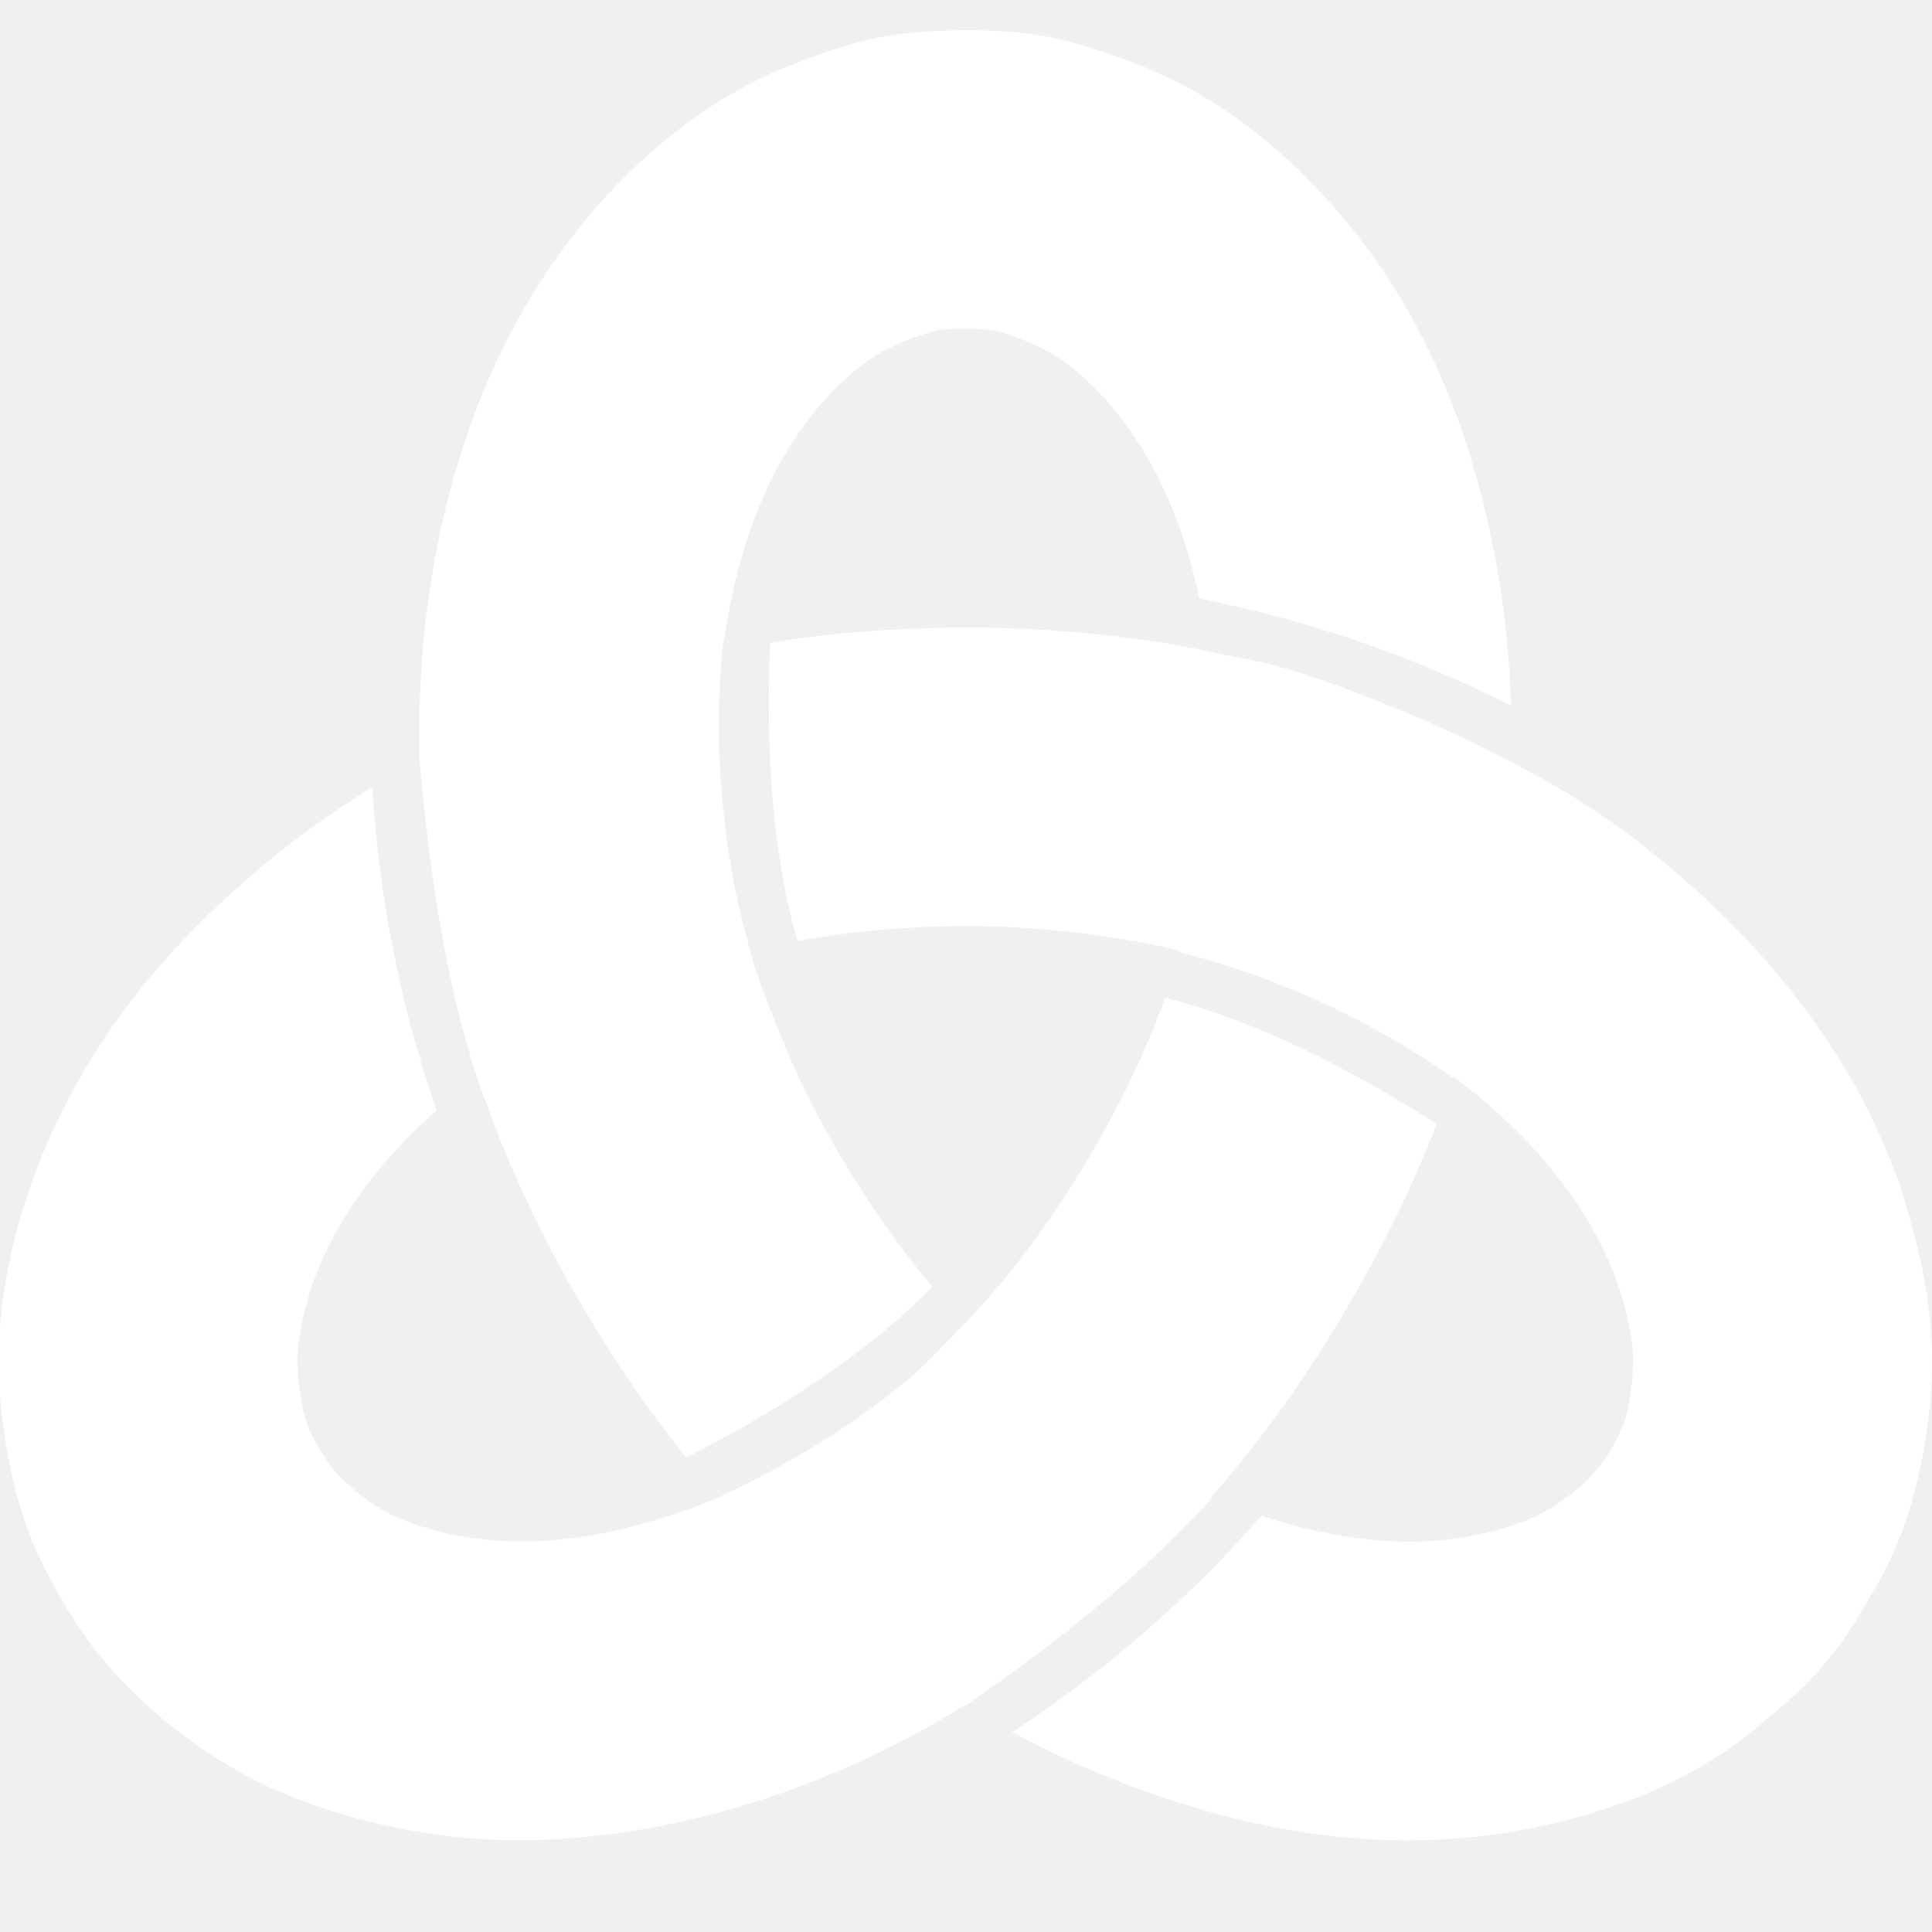
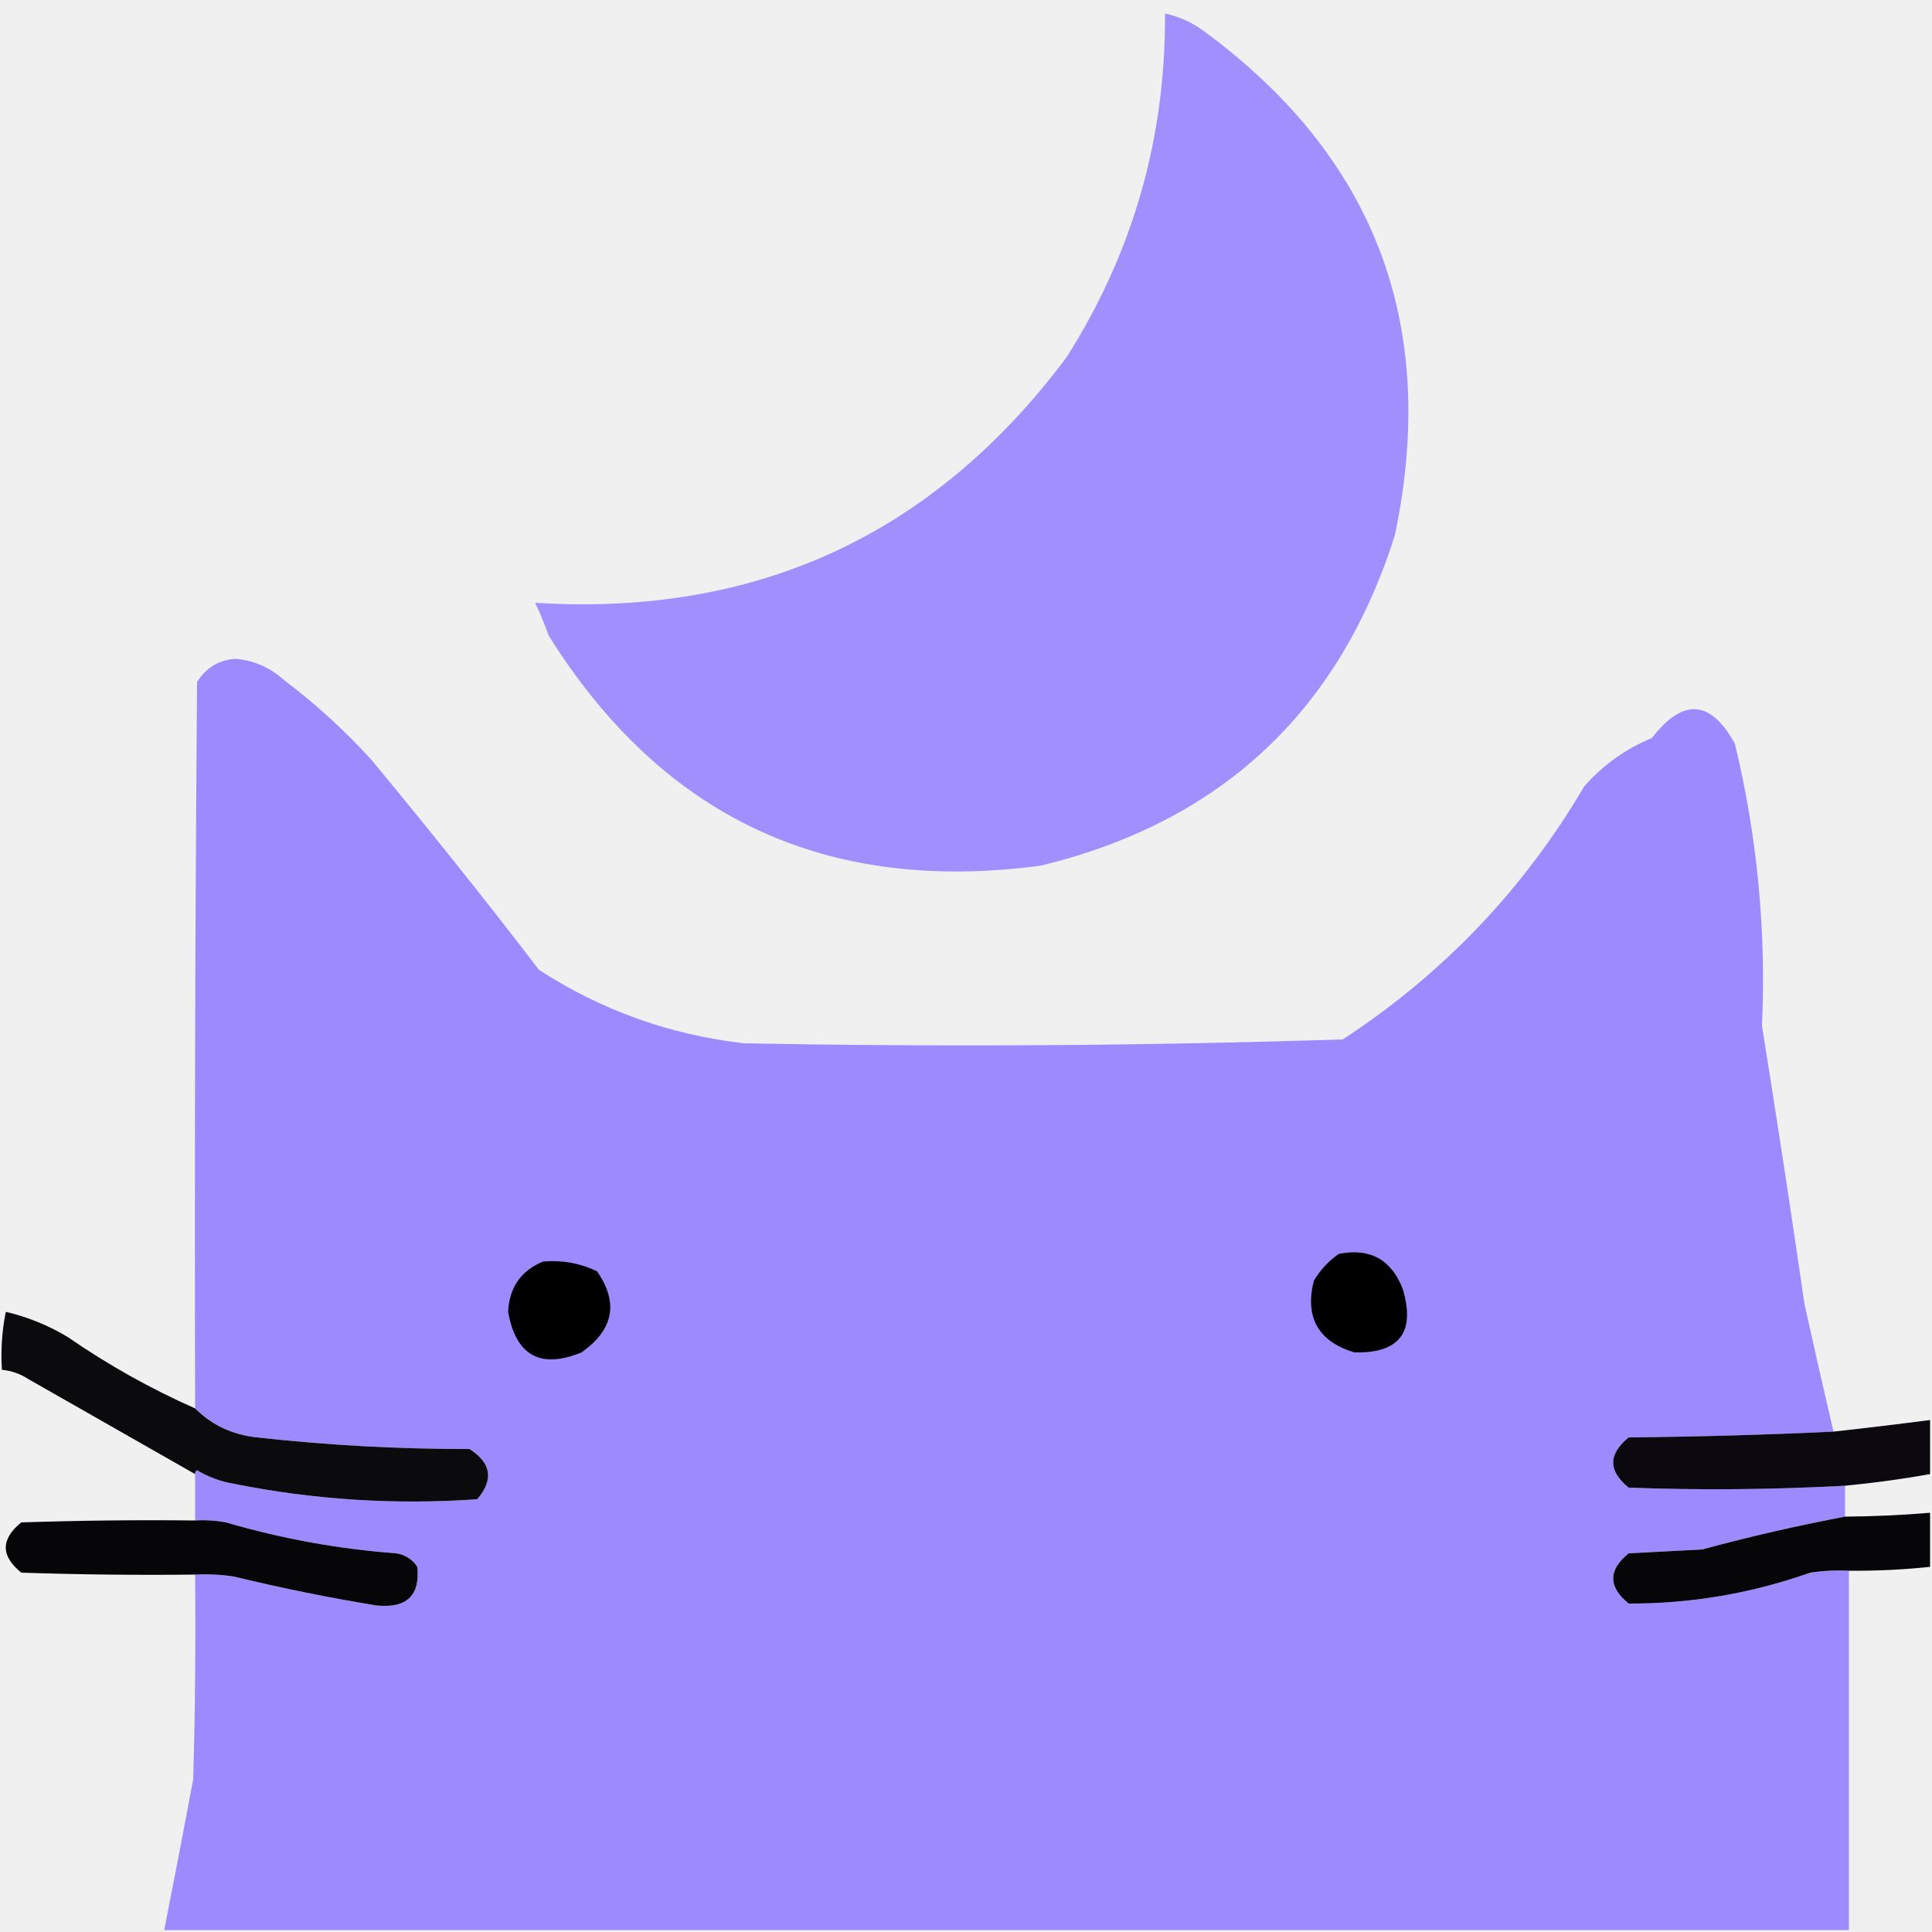
- <svg xmlns="http://www.w3.org/2000/svg" width="1024" height="1024" viewBox="0 0 270.933 270.933" version="1.1" id="svg5" xml:space="preserve">
-   <defs id="defs2" />
-   <g id="layer1">
-     <path id="path8932" style="fill:#ffffff;stroke-width:0.072" d="M 134.213,4.26 C 125.237,4.376 120.089,5.481 110.292,9.396 93.275,16.196 77.776,32.264 68.885,52.325 62.266,67.258 58.724,85.085 58.813,103.019 l 0.018,3.568 v 0 c 1.39,15.897 3.685,30.983 8.065,44.519 0.04,-0.026 -0.001,-0.001 0,0 0.026,0.026 0.417,1.109 0.87,2.407 6.109,17.496 16.632,36.222 28.487,50.889 13.221,-6.804 25.136,-14.442 34.501,-23.946 -7.031,-8.325 -14.132,-19.428 -18.915,-29.742 -2.562,-5.524 -6.288,-15.286 -6.564,-17.195 -0.002,-0.014 -0.014,0.016 0,0 -4.148,-14.306 -5.213,-29.139 -3.986,-42.331 l 0.018,-0.094 c -0.017,-0.194 0.317,-1.893 0.618,-3.689 2.804,-16.718 9.627,-29.384 19.881,-36.901 2.103,-1.542 6.537,-3.47 9.547,-4.152 0.762,-0.172 2.381,-0.259 4.001,-0.259 1.62,-1.17e-4 3.241,0.086 4.008,0.258 3.144,0.706 7.397,2.559 9.636,4.196 9.437,6.902 16.185,18.744 19.172,33.399 15.611,3.013 30.677,8.408 43.729,15.004 -0.163,-4.646 -0.593,-10.152 -1.169,-14.266 C 207.615,62.425 199.941,44.022 187.96,30.088 179.028,19.7 169.724,12.884 158.848,8.76 149.202,5.103 143.902,4.135 134.213,4.26 Z M 133.522,88.027 c -8.91,0.086 -17.292,0.779 -25.524,2.097 -0.59,14.856 0.182,28.986 3.825,41.819 7.608,-1.349 15.332,-2.039 23.047,-2.067 7.728,-0.029 15.448,0.605 23.035,1.902 3.785,0.647 7.61,1.471 7.557,1.629 -0.001,0.005 -0.035,0.12 -0.039,0.133 14.36,3.595 27.614,10.013 38.35,17.642 l -0.011,0.093 c 0.084,-0.197 0.139,-0.259 0.199,-0.207 0.065,0.056 0.665,0.53 1.334,1.054 13.502,10.572 21.558,22.81 23.507,35.707 0.551,3.649 -0.098,9.56 -1.369,12.461 -2.016,4.602 -4.484,7.497 -9.052,10.622 -3.724,2.548 -9.727,4.418 -16.269,5.068 -6.787,0.675 -14.784,-0.265 -22.884,-2.687 -0.699,-0.209 -1.499,-0.465 -2.332,-0.742 -10.421,12.004 -22.658,22.345 -34.948,30.36 5.09,2.729 11.09,5.491 16.292,7.431 12.737,4.751 23.718,7.123 35.434,7.653 19.094,0.864 39.254,-4.909 51.417,-14.725 6.362,-5.134 8.592,-7.247 11.637,-11.024 2.13,-2.643 3.118,-4.165 6.565,-10.119 3.84,-6.631 6.34,-15.147 7.329,-24.964 0.864,-8.57 -0.056,-17.001 -2.911,-26.667 -0.494,-1.672 -0.914,-3.104 -0.935,-3.182 -0.461,-1.766 -2.97,-7.874 -4.551,-11.084 -7.516,-15.258 -20.586,-29.945 -36.749,-41.298 -3.898,-2.738 -9.106,-5.956 -18.587,-10.634 -9.481,-4.678 -23.672,-10.149 -30.641,-11.563 -6.969,-1.414 -7.493,-1.526 -8.103,-1.658 -6.635,-1.44 -17.825,-2.701 -26.281,-2.96 -1.513,-0.046 -3.01,-0.076 -4.49,-0.091 -1.296,-0.012 -2.579,-0.012 -3.852,0 z M 52.216,110.396 C 38.649,118.704 25.927,130.098 17.316,141.785 4.23,159.544 -2.101,180.851 0.318,198.994 1.907,210.916 4.385,217.757 10.69,227.623 c 5.734,8.973 16.038,17.789 26.641,22.794 9.273,4.377 21.594,7.247 32.629,7.601 20.5,0.658 43.91,-5.898 63.502,-17.783 1.003,-0.608 1.846,-1.118 1.873,-1.134 0.005,-0.002 0.081,0.047 0.099,0.053 13.16,-9.078 25.051,-18.615 34.635,-29.155 l -0.216,-0.096 0.524,-0.591 c 12.378,-13.974 24.231,-33.792 31.101,-51.698 -12.557,-7.969 -25.169,-14.401 -38.096,-17.707 -5.36,15.06 -15.406,31.913 -26.281,43.785 -0.576,0.629 -1.208,1.299 -1.403,1.488 l -5.592,5.712 c -5.237,5.368 -17.248,13.586 -29.253,19.016 0.026,0.034 0,-0.005 0,0 0,0.051 -1.495,0.658 -3.504,1.423 -6.757,2.574 -14.285,4.295 -20.631,4.716 -7.58,0.504 -14.655,-0.585 -20.902,-3.217 -2.614,-1.101 -5.355,-3.028 -8.085,-5.683 -1.542,-1.499 -3.427,-4.443 -4.545,-7.101 -0.904,-2.148 -1.714,-7.863 -1.472,-10.386 1.154,-12.03 7.819,-23.605 19.504,-33.96 -5.234,-14.988 -8.14,-30.708 -9,-45.304 z" />
+ <svg xmlns="http://www.w3.org/2000/svg" version="1.1" width="500px" height="500px" style="shape-rendering:geometricPrecision; text-rendering:geometricPrecision; image-rendering:optimizeQuality; fill-rule:evenodd; clip-rule:evenodd">
+   <g>
+     <path style="opacity:0.956" fill="#9e8bff" d="M 301.5,3.5 C 305.127,4.28 308.46,5.78 311.5,8C 355.89,40.61 372.39,84.11 361,138.5C 346.545,184.148 316.045,212.648 269.5,224C 214.013,231.501 171.513,211.668 142,164.5C 140.963,161.595 139.796,158.761 138.5,156C 195.777,159.612 241.61,138.445 276,92.5C 293.205,65.398 301.705,35.731 301.5,3.5 Z" />
+   </g>
+   <g>
+     <path style="opacity:0.998" fill="#9d8afe" d="M 474.5,370.5 C 457.005,371.332 439.338,371.832 421.5,372C 416.167,376.333 416.167,380.667 421.5,385C 440.178,385.688 458.845,385.521 477.5,384.5C 477.5,387.167 477.5,389.833 477.5,392.5C 465.079,394.855 452.745,397.688 440.5,401C 434.167,401.333 427.833,401.667 421.5,402C 416.167,406.333 416.167,410.667 421.5,415C 437.586,415.051 453.253,412.384 468.5,407C 471.817,406.502 475.15,406.335 478.5,406.5C 478.5,437.5 478.5,468.5 478.5,499.5C 333.167,499.5 187.833,499.5 42.5,499.5C 45.063,486.516 47.563,473.516 50,460.5C 50.5,442.836 50.667,425.17 50.5,407.5C 53.85,407.335 57.183,407.502 60.5,408C 72.739,410.976 85.072,413.476 97.5,415.5C 105.239,416.258 108.739,412.925 108,405.5C 106.681,403.513 104.848,402.346 102.5,402C 87.578,400.883 72.911,398.216 58.5,394C 55.854,393.503 53.187,393.336 50.5,393.5C 50.5,389.5 50.5,385.5 50.5,381.5C 50.435,381.062 50.601,380.728 51,380.5C 53.93,382.255 57.097,383.422 60.5,384C 81.291,388.162 102.291,389.495 123.5,388C 127.826,382.956 127.16,378.622 121.5,375C 103.098,375.034 84.764,374.034 66.5,372C 60.131,371.311 54.797,368.811 50.5,364.5C 50.333,301.832 50.5,239.166 51,176.5C 53.393,172.743 56.727,170.743 61,170.5C 65.768,170.926 69.934,172.759 73.5,176C 81.599,182.095 89.099,188.928 96,196.5C 110.861,214.393 125.361,232.56 139.5,251C 155.591,261.449 173.257,267.782 192.5,270C 244.225,270.986 295.892,270.653 347.5,269C 373.505,251.998 394.338,230.165 410,203.5C 414.865,197.984 420.698,193.817 427.5,191C 435.56,180.573 442.726,181.073 449,192.5C 454.776,216.472 457.11,240.806 456,265.5C 459.846,289.474 463.513,313.474 467,337.5C 469.439,348.529 471.939,359.529 474.5,370.5 Z" />
+   </g>
+   <g>
+     <path style="opacity:1" fill="#000000" d="M 346.5,324.5 C 354.54,322.935 360.04,325.935 363,333.5C 366.394,344.769 362.228,350.269 350.5,350C 341.169,347.172 337.669,341.006 340,331.5C 341.694,328.642 343.861,326.309 346.5,324.5 Z" />
+   </g>
+   <g>
+     <path style="opacity:1" fill="#000000" d="M 140.5,326.5 C 145.412,326.063 150.078,326.896 154.5,329C 160.15,337.112 158.817,344.112 150.5,350C 139.868,354.35 133.534,350.85 131.5,339.5C 131.802,333.213 134.802,328.88 140.5,326.5 Z" />
+   </g>
+   <g>
+     <path style="opacity:0.964" fill="#030306" d="M 50.5,364.5 C 54.797,368.811 60.131,371.311 66.5,372C 84.764,374.034 103.098,375.034 121.5,375C 127.16,378.622 127.826,382.956 123.5,388C 102.291,389.495 81.291,388.162 60.5,384C 57.097,383.422 53.93,382.255 51,380.5C 50.601,380.728 50.435,381.062 50.5,381.5C 36.162,373.331 21.829,365.165 7.5,357C 5.35,355.589 3.016,354.755 0.5,354.5C 0.173,349.456 0.506,344.456 1.5,339.5C 7.149,340.822 12.482,342.989 17.5,346C 27.94,353.219 38.94,359.385 50.5,364.5 Z" />
+   </g>
+   <g>
+     <path style="opacity:0.984" fill="#07050b" d="M 499.5,367.5 C 499.5,372.167 499.5,376.833 499.5,381.5C 492.219,382.791 484.885,383.791 477.5,384.5C 458.845,385.521 440.178,385.688 421.5,385C 416.167,380.667 416.167,376.333 421.5,372C 439.338,371.832 457.005,371.332 474.5,370.5C 482.844,369.582 491.177,368.582 499.5,367.5 Z" />
+   </g>
+   <g>
+     <path style="opacity:0.991" fill="#040306" d="M 499.5,391.5 C 499.5,396.167 499.5,400.833 499.5,405.5C 492.524,406.232 485.524,406.565 478.5,406.5C 475.15,406.335 471.817,406.502 468.5,407C 453.253,412.384 437.586,415.051 421.5,415C 416.167,410.667 416.167,406.333 421.5,402C 427.833,401.667 434.167,401.333 440.5,401C 452.745,397.688 465.079,394.855 477.5,392.5C 484.849,392.451 492.183,392.118 499.5,391.5 Z" />
+   </g>
+   <g>
+     <path style="opacity:0.987" fill="#030205" d="M 50.5,393.5 C 53.187,393.336 55.854,393.503 58.5,394C 72.911,398.216 87.578,400.883 102.5,402C 104.848,402.346 106.681,403.513 108,405.5C 108.739,412.925 105.239,416.258 97.5,415.5C 85.072,413.476 72.739,410.976 60.5,408C 57.183,407.502 53.85,407.335 50.5,407.5C 35.496,407.667 20.496,407.5 5.5,407C 0.167,402.667 0.167,398.333 5.5,394C 20.496,393.5 35.496,393.333 50.5,393.5 Z" />
  </g>
</svg>
